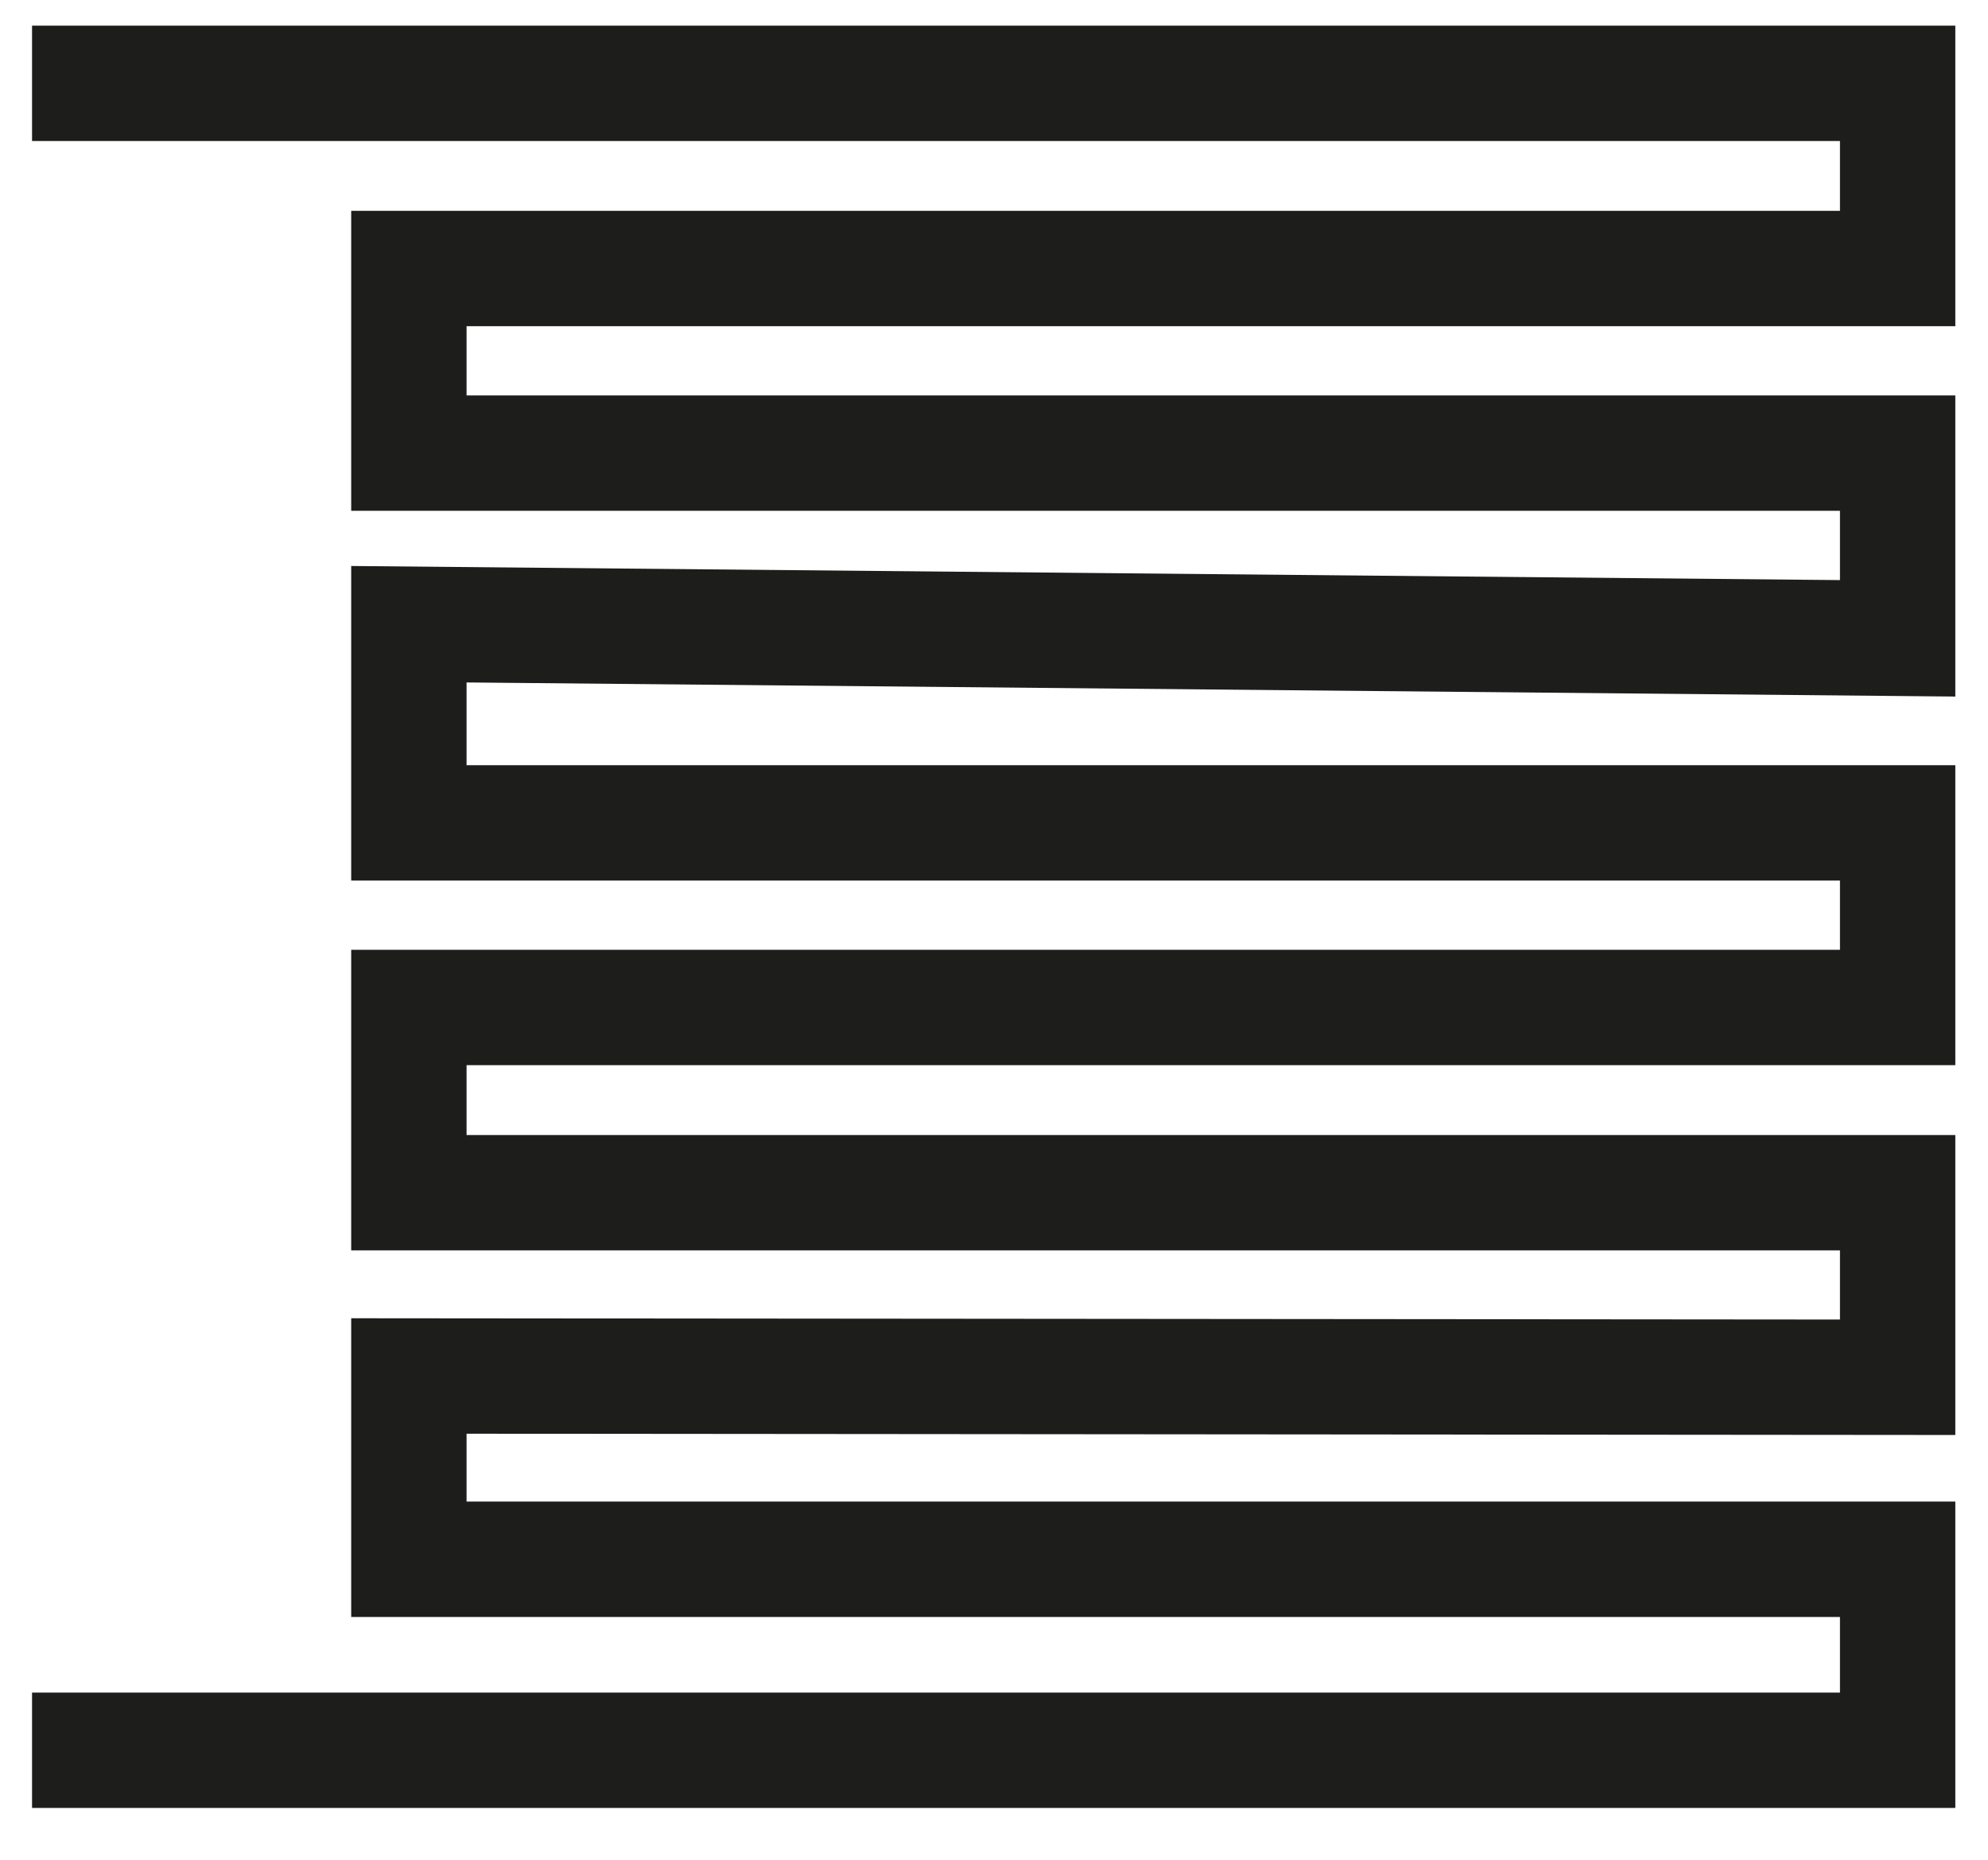
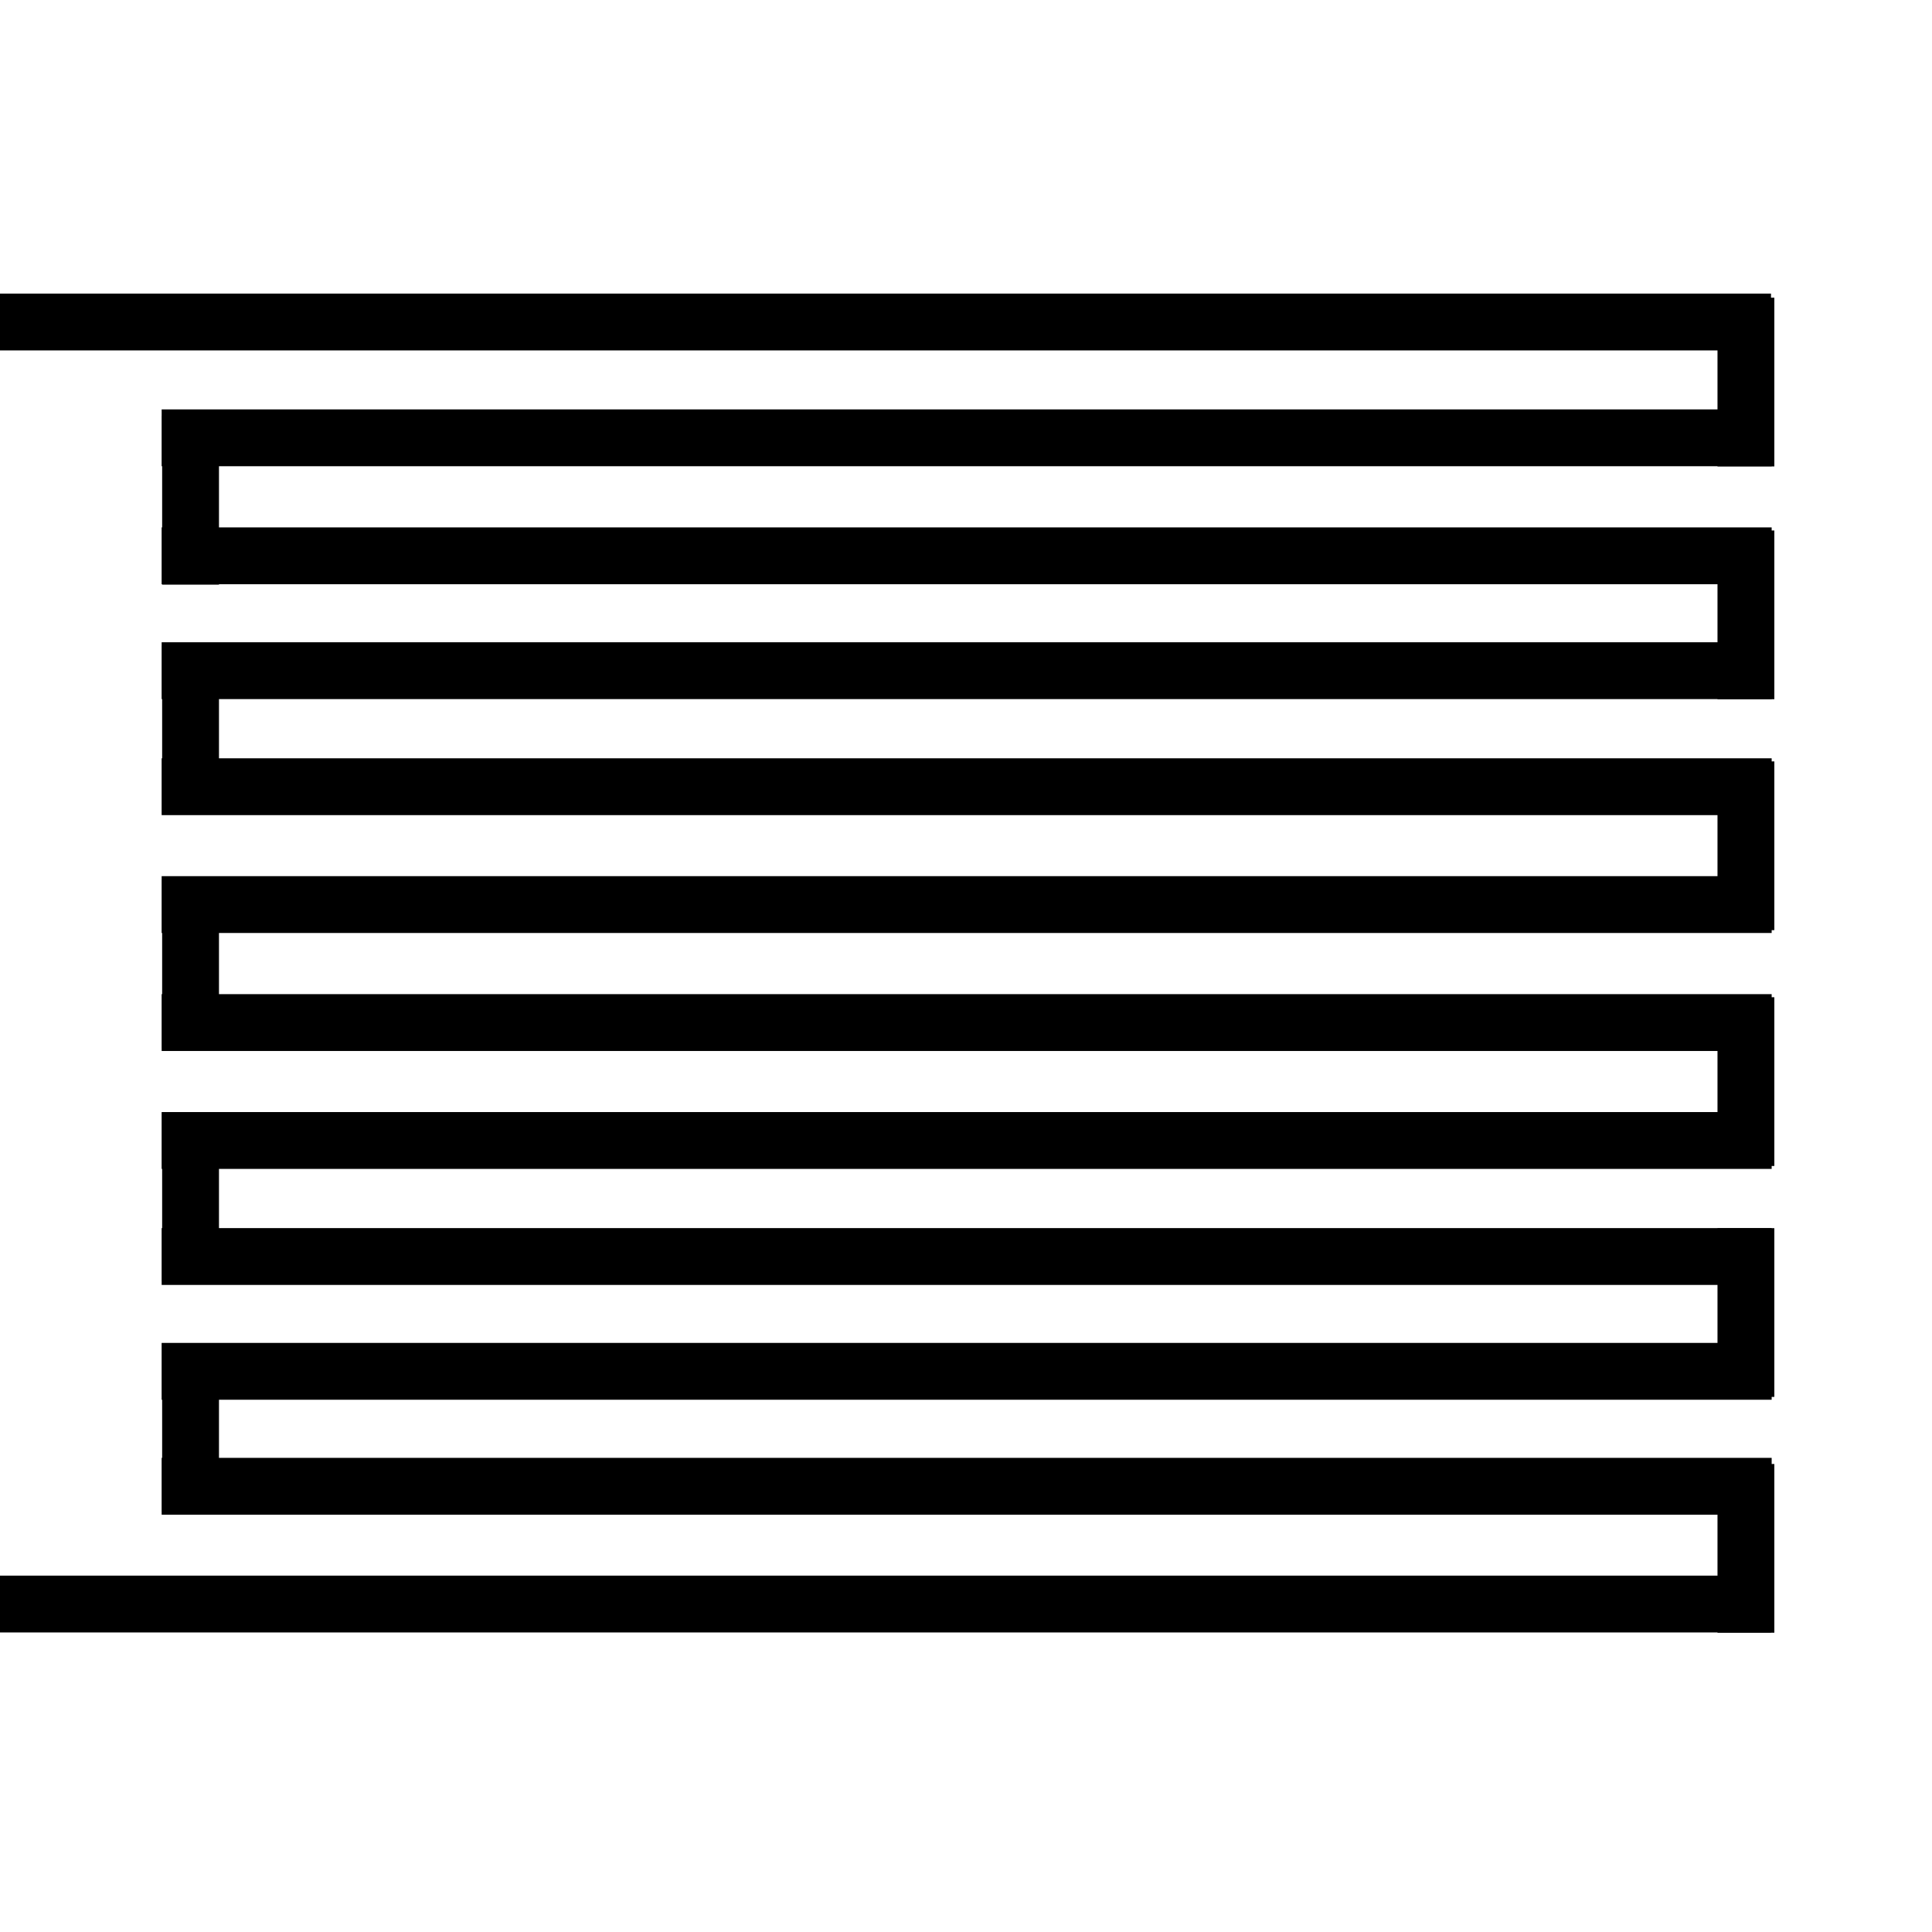
- <svg xmlns="http://www.w3.org/2000/svg" version="1.1" id="Ebene_1" x="0px" y="0px" viewBox="15 25 310.2 290.2" xml:space="preserve" enable-background="new 0 0 340.2 340.2">
-   <style type="text/css">
-     
- 	.st0{fill:none;stroke:#4567CF;stroke-width:23;stroke-miterlimit:10;}
- 	.st1{fill:none;stroke:#1D1D1B;stroke-width:18;stroke-miterlimit:10;}
- 
-   </style>
-   <path class="st0" d="M42.1 38" />
-   <polyline class="st1" points="20 38 311.1 38 311.1 66.9 78.8 66.9 78.8 95.7 311.1 95.7 311.1 124.6 78.8 122.4 78.8 153.4 311.1 153.4 311.1 182.2 78.8 182.2 78.8 211.1 311.1 211.1 311.1 239.9 78.8 239.7 78.8 268.3 311.1 268.3 311.1 298.1 20 298.1 " />
+ <svg xmlns="http://www.w3.org/2000/svg" id="svg103" version="1.1" viewBox="0 0 120 120" height="120mm" width="120mm">
+   <defs id="defs97" />
+   <g transform="translate(-34.49405,-73.80357)" id="layer1">
+     <path id="path836" d="M 34.494,93.804 H 144.494" style="fill:none;stroke:#000000;stroke-width:3.53;stroke-linecap:butt;stroke-linejoin:miter;stroke-miterlimit:4;stroke-dasharray:none;stroke-opacity:1" />
+     <path style="fill:none;stroke:#000000;stroke-width:3.53;stroke-linecap:butt;stroke-linejoin:miter;stroke-miterlimit:4;stroke-dasharray:none;stroke-opacity:1" d="M 142.936,92.294 V 102.774" id="path838" />
+     <path style="fill:none;stroke:#000000;stroke-width:3.53;stroke-linecap:butt;stroke-linejoin:miter;stroke-miterlimit:4;stroke-dasharray:none;stroke-opacity:1" d="M 44.535,100.997 H 144.535" id="path840" />
+     <path id="path842" d="m 46.33,99.637 v 10.48" style="fill:none;stroke:#000000;stroke-width:3.53;stroke-linecap:butt;stroke-linejoin:miter;stroke-miterlimit:4;stroke-dasharray:none;stroke-opacity:1" />
+     <path id="path844" d="M 44.535,108.326 H 144.535" style="fill:none;stroke:#000000;stroke-width:3.53;stroke-linecap:butt;stroke-linejoin:miter;stroke-miterlimit:4;stroke-dasharray:none;stroke-opacity:1" />
+     <path id="path846" d="m 142.936,106.753 v 10.48" style="fill:none;stroke:#000000;stroke-width:3.53;stroke-linecap:butt;stroke-linejoin:miter;stroke-miterlimit:4;stroke-dasharray:none;stroke-opacity:1" />
+     <path style="fill:none;stroke:#000000;stroke-width:3.53;stroke-linecap:butt;stroke-linejoin:miter;stroke-miterlimit:4;stroke-dasharray:none;stroke-opacity:1" d="M 44.535,115.461 H 144.535" id="path848" />
+     <path style="fill:none;stroke:#000000;stroke-width:3.53;stroke-linecap:butt;stroke-linejoin:miter;stroke-miterlimit:4;stroke-dasharray:none;stroke-opacity:1" d="m 46.33,113.907 v 10.48" id="path850" />
+     <path style="fill:none;stroke:#000000;stroke-width:3.53;stroke-linecap:butt;stroke-linejoin:miter;stroke-miterlimit:4;stroke-dasharray:none;stroke-opacity:1" d="M 44.535,122.668 H 144.535" id="path852" />
+     <path id="path856" d="m 142.936,121.096 v 10.48" style="fill:none;stroke:#000000;stroke-width:3.53;stroke-linecap:butt;stroke-linejoin:miter;stroke-miterlimit:4;stroke-dasharray:none;stroke-opacity:1" />
+     <path id="path858" d="M 44.535,129.988 H 144.535" style="fill:none;stroke:#000000;stroke-width:3.53;stroke-linecap:butt;stroke-linejoin:miter;stroke-miterlimit:4;stroke-dasharray:none;stroke-opacity:1" />
+     <path style="fill:none;stroke:#000000;stroke-width:3.53;stroke-linecap:butt;stroke-linejoin:miter;stroke-miterlimit:4;stroke-dasharray:none;stroke-opacity:1" d="m 46.33,128.439 v 10.48" id="path860" />
+     <path style="fill:none;stroke:#000000;stroke-width:3.53;stroke-linecap:butt;stroke-linejoin:miter;stroke-miterlimit:4;stroke-dasharray:none;stroke-opacity:1" d="M 44.535,137.317 H 144.535" id="path862" />
+     <path style="fill:none;stroke:#000000;stroke-width:3.53;stroke-linecap:butt;stroke-linejoin:miter;stroke-miterlimit:4;stroke-dasharray:none;stroke-opacity:1" d="m 142.936,135.744 v 10.48" id="path864" />
+     <path id="path866" d="M 44.535,144.641 H 144.535" style="fill:none;stroke:#000000;stroke-width:3.53;stroke-linecap:butt;stroke-linejoin:miter;stroke-miterlimit:4;stroke-dasharray:none;stroke-opacity:1" />
+     <path id="path868" d="m 46.33,142.898 v 10.48" style="fill:none;stroke:#000000;stroke-width:3.53;stroke-linecap:butt;stroke-linejoin:miter;stroke-miterlimit:4;stroke-dasharray:none;stroke-opacity:1" />
+     <path id="path870" d="M 44.535,151.848 H 144.535" style="fill:none;stroke:#000000;stroke-width:3.53;stroke-linecap:butt;stroke-linejoin:miter;stroke-miterlimit:4;stroke-dasharray:none;stroke-opacity:1" />
+     <path style="fill:none;stroke:#000000;stroke-width:3.53;stroke-linecap:butt;stroke-linejoin:miter;stroke-miterlimit:4;stroke-dasharray:none;stroke-opacity:1" d="m 142.936,150.087 v 10.48" id="path872" />
+     <path style="fill:none;stroke:#000000;stroke-width:3.53;stroke-linecap:butt;stroke-linejoin:miter;stroke-miterlimit:4;stroke-dasharray:none;stroke-opacity:1" d="M 44.535,158.979 H 144.535" id="path874" />
+     <path id="path876" d="M 46.33,157.241 V 167.721" style="fill:none;stroke:#000000;stroke-width:3.53;stroke-linecap:butt;stroke-linejoin:miter;stroke-miterlimit:4;stroke-dasharray:none;stroke-opacity:1" />
+     <path id="path878" d="M 44.535,166.119 H 144.535" style="fill:none;stroke:#000000;stroke-width:3.53;stroke-linecap:butt;stroke-linejoin:miter;stroke-miterlimit:4;stroke-dasharray:none;stroke-opacity:1" />
+     <path id="path880" d="m 142.936,164.735 v 10.48" style="fill:none;stroke:#000000;stroke-width:3.53;stroke-linecap:butt;stroke-linejoin:miter;stroke-miterlimit:4;stroke-dasharray:none;stroke-opacity:1" />
+     <path style="fill:none;stroke:#000000;stroke-width:3.53;stroke-linecap:butt;stroke-linejoin:miter;stroke-miterlimit:4;stroke-dasharray:none;stroke-opacity:1" d="M 34.494,173.434 H 144.494" id="path888" />
+   </g>
</svg>
